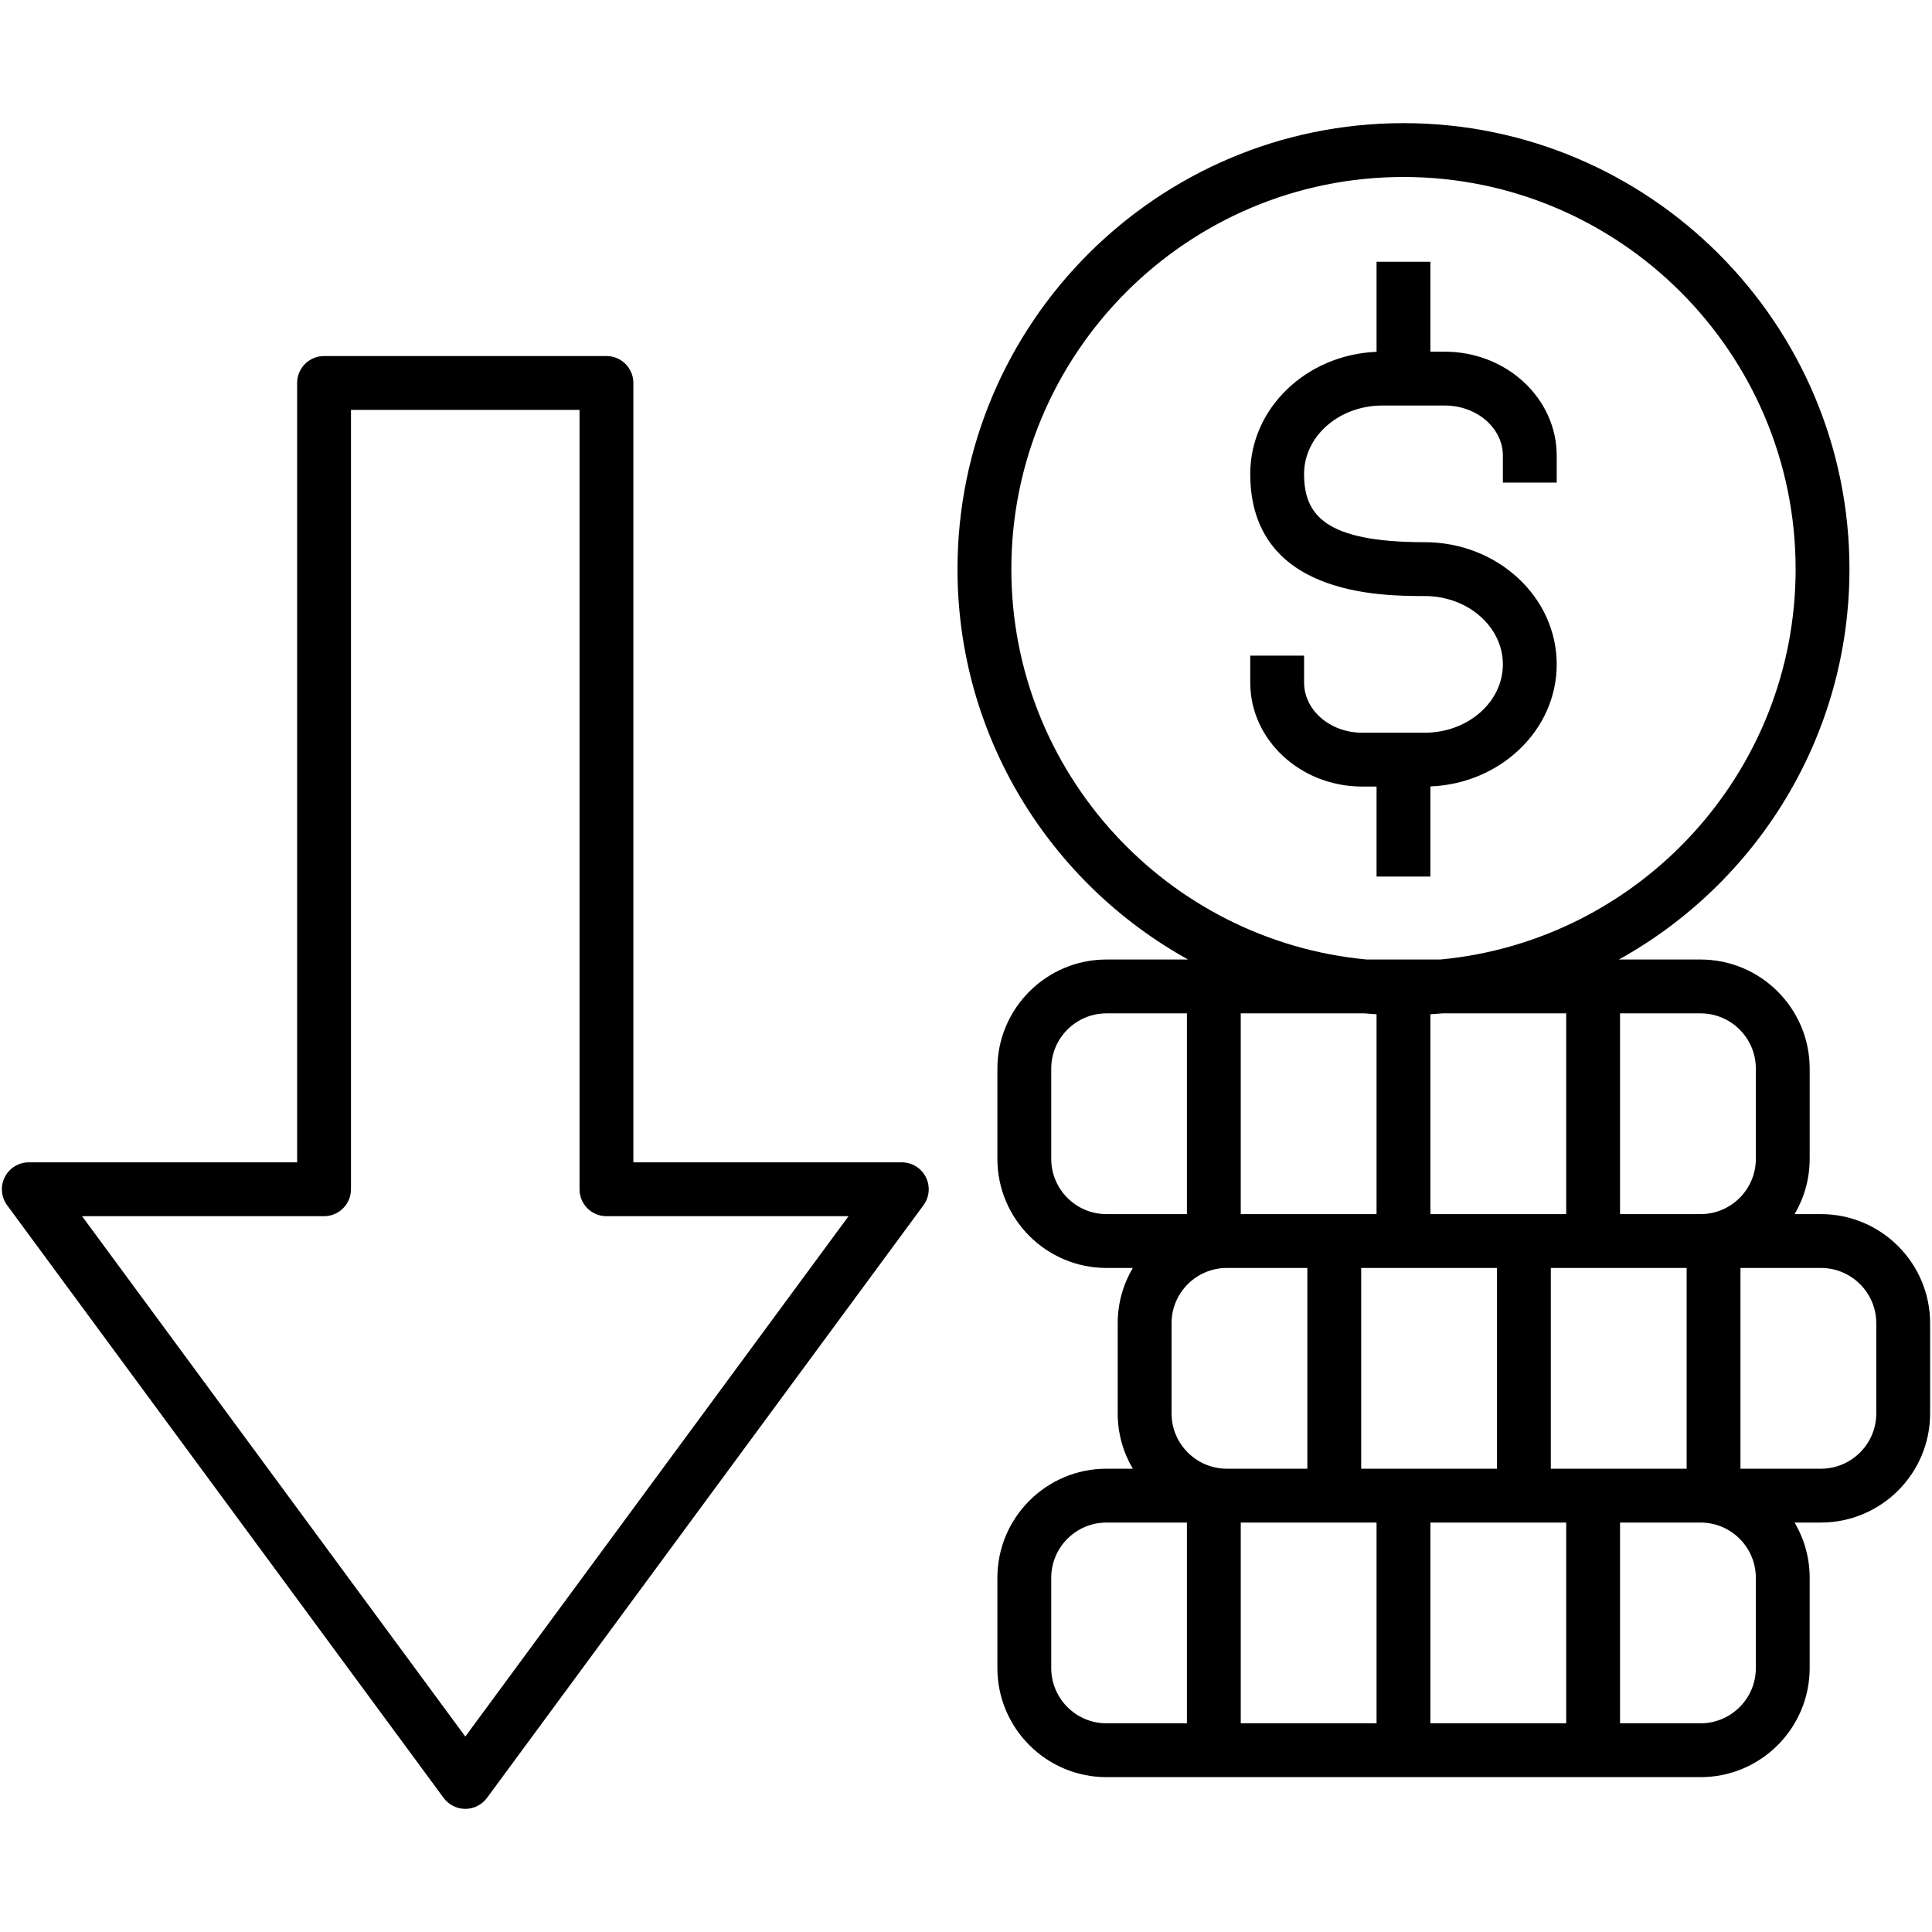
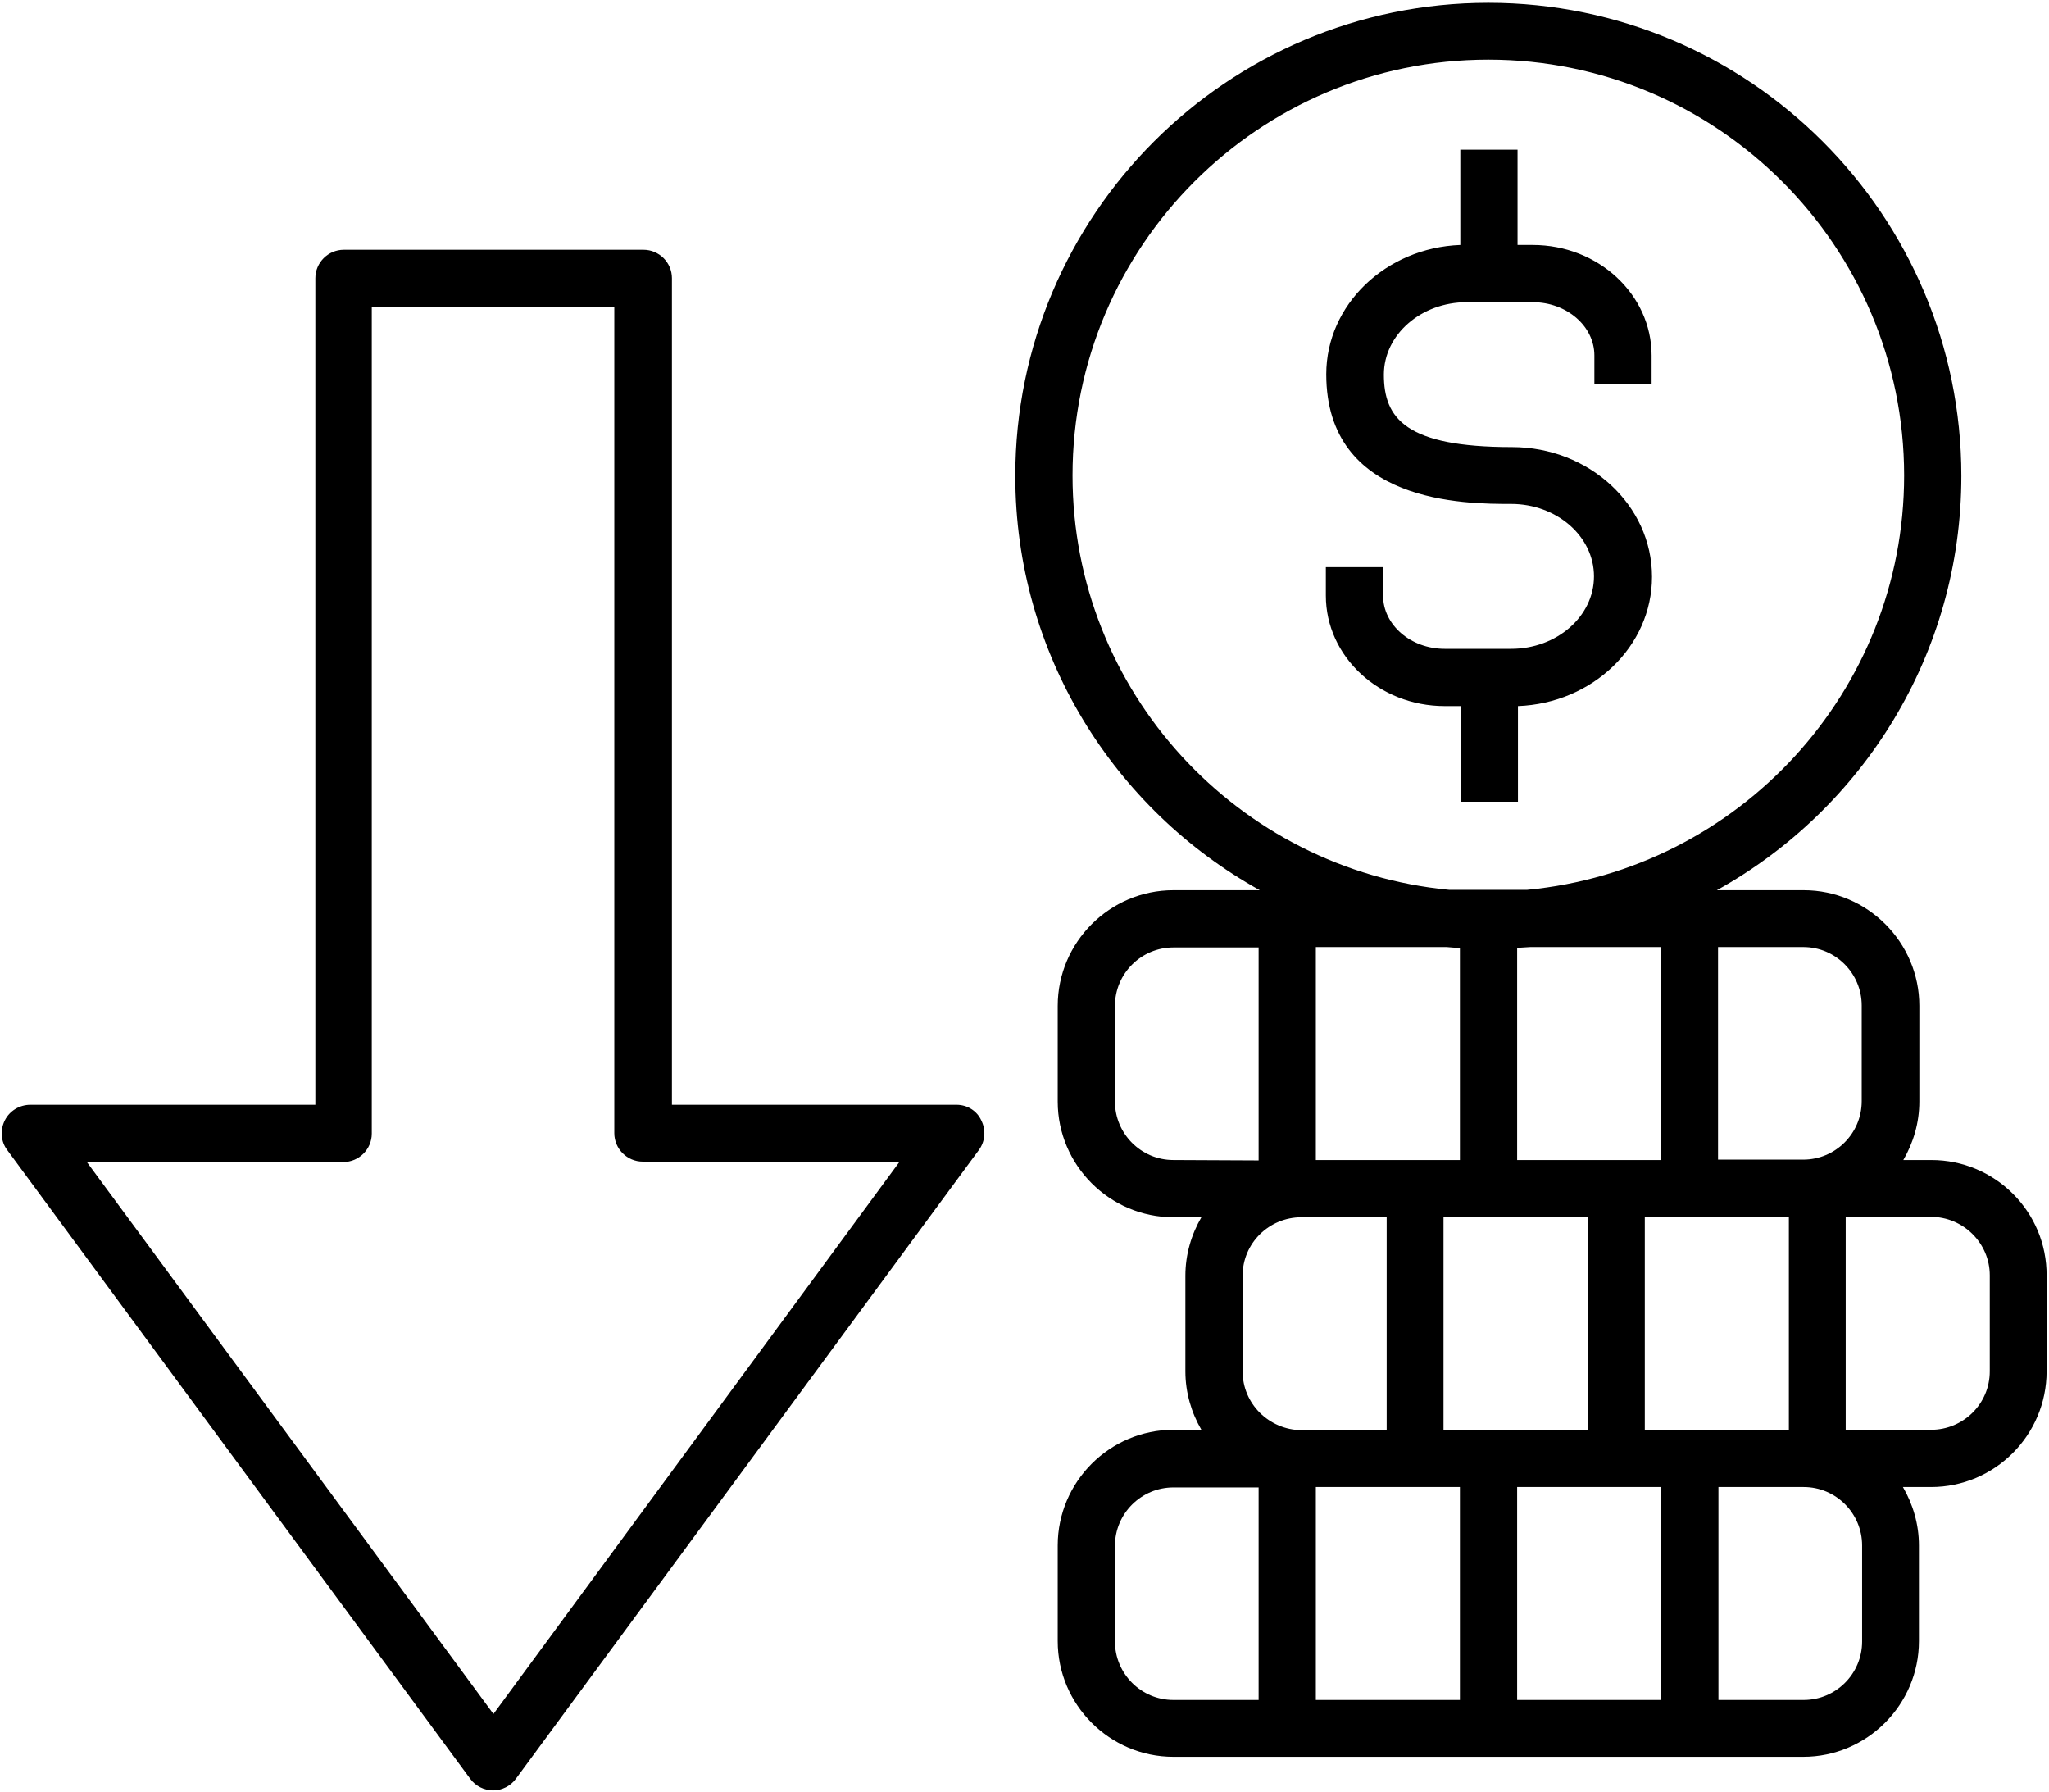
- <svg xmlns="http://www.w3.org/2000/svg" id="Layer_1" enable-background="new 0 0 512 512" viewBox="0 0 512 512">
-   <path d="m238.988 308.033h-71.139v-206.543c0-3.94-3.194-7.135-7.134-7.135h-74.837c-3.94 0-7.134 3.194-7.134 7.135v206.543h-71.11c-2.691 0-5.153 1.514-6.367 3.917-1.214 2.401-.973 5.282.622 7.449l115.677 157.066c1.345 1.825 3.477 2.904 5.744 2.904s4.4-1.079 5.744-2.904l115.677-157.066c1.596-2.167 1.836-5.048.622-7.449-1.212-2.402-3.674-3.917-6.365-3.917zm-115.677 152.17-101.563-137.901h64.13c3.94 0 7.134-3.194 7.134-7.135v-206.542h60.568v206.543c0 3.94 3.194 7.135 7.134 7.135h64.159zm359.248-138.451h-6.973c2.536-4.298 3.997-9.302 3.997-14.643v-23.915c0-15.942-12.97-28.912-28.912-28.912h-21.651c36.403-20.166 61.105-58.98 61.105-103.459 0-65.17-53.02-118.19-118.19-118.19s-118.189 53.02-118.189 118.19c0 44.48 24.702 83.294 61.105 103.459h-21.622c-15.942 0-28.912 12.971-28.912 28.912v23.915c0 15.942 12.97 28.912 28.912 28.912h6.976c-2.538 4.298-4.001 9.302-4.001 14.643v23.916c0 5.341 1.463 10.345 4.001 14.643h-6.976c-15.942 0-28.912 12.97-28.912 28.912v23.916c0 15.942 12.97 28.912 28.912 28.912h157.441c15.942 0 28.912-12.97 28.912-28.912v-23.916c0-5.341-1.462-10.345-3.997-14.643h6.973c15.958 0 28.941-12.97 28.941-28.912v-23.916c.001-15.942-12.981-28.912-28.94-28.912zm-53.231-53.201h21.344c8.075 0 14.644 6.568 14.644 14.643v23.915c0 8.075-6.569 14.643-14.644 14.643h-21.344zm17.647 67.47v53.202h-35.989v-53.202zm-86.245 0h35.989v53.202h-35.989zm-31.916-14.269v-53.201h32.735c1.08.095 2.165.175 3.253.24v52.961zm50.257 0v-52.961c1.088-.065 2.173-.146 3.253-.24h32.736v53.201zm-111.055-170.93c0-57.303 46.619-103.921 103.921-103.921s103.922 46.618 103.922 103.921c0 54.012-41.42 98.523-94.163 103.459h-19.518c-52.743-4.935-94.162-49.447-94.162-103.459zm25.215 170.93c-8.075 0-14.644-6.568-14.644-14.643v-23.915c0-8.075 6.569-14.643 14.644-14.643h21.315v53.201zm21.315 134.943h-21.315c-8.075 0-14.644-6.568-14.644-14.643v-23.916c0-8.075 6.569-14.643 14.644-14.643h21.315zm-4.073-82.115v-23.916c0-8.075 6.582-14.643 14.673-14.643h21.315v53.202h-21.315c-8.09 0-14.673-6.568-14.673-14.643zm54.33 82.115h-35.988v-53.202h35.988zm50.257 0h-35.989v-53.202h35.989zm50.256-14.643c0 8.075-6.569 14.643-14.644 14.643h-21.344v-53.202h21.344c8.075 0 14.644 6.568 14.644 14.643zm31.916-67.472c0 8.075-6.582 14.643-14.673 14.643h-21.316v-53.202h21.316c8.09 0 14.673 6.568 14.673 14.643zm-132.429-166.135h-3.813c-16.356 0-29.663-12.362-29.663-27.555v-7.135h14.268v7.135c0 7.327 6.906 13.286 15.395 13.286h16.579c11.419 0 20.709-8.124 20.709-18.109 0-9.986-9.29-18.11-20.709-18.11-11.437 0-46.242 0-46.242-32.378 0-17.379 14.881-31.598 33.475-32.342v-23.866h14.268v23.829h3.813c16.356 0 29.662 12.362 29.662 27.555v7.135h-14.268v-7.135c0-7.327-6.906-13.286-15.394-13.286h-16.55c-11.435 0-20.738 8.124-20.738 18.109 0 10.87 5.437 18.109 31.974 18.109 19.287 0 34.977 14.526 34.977 32.379 0 17.387-14.883 31.611-33.475 32.343v23.893h-14.268z" />
+ <svg xmlns="http://www.w3.org/2000/svg" version="1.1" id="Layer_1" x="0px" y="0px" viewBox="0 0 512 447.5" style="enable-background:new 0 0 512 447.5;" xml:space="preserve">
+   <path d="M239,276h-71.1V69.5c0-3.9-3.2-7.1-7.1-7.1H85.9c-3.9,0-7.1,3.2-7.1,7.1V276H7.6c-2.7,0-5.2,1.5-6.4,3.9  c-1.2,2.4-1,5.3,0.6,7.4l115.7,157.1c1.3,1.8,3.5,2.9,5.7,2.9s4.4-1.1,5.7-2.9l115.7-157.1c1.6-2.2,1.8-5,0.6-7.4  C244.1,277.5,241.7,276,239,276L239,276z M123.3,428.2L21.7,290.3h64.1c3.9,0,7.1-3.2,7.1-7.1V76.6h60.6v206.5  c0,3.9,3.2,7.1,7.1,7.1h64.2L123.3,428.2z M482.6,289.8h-7c2.5-4.3,4-9.3,4-14.6v-23.9c0-15.9-13-28.9-28.9-28.9H429  c36.4-20.2,61.1-59,61.1-103.5c0-65.2-53-118.2-118.2-118.2s-118.2,53-118.2,118.2c0,44.5,24.7,83.3,61.1,103.5h-21.6  c-15.9,0-28.9,13-28.9,28.9v23.9c0,15.9,13,28.9,28.9,28.9h7c-2.5,4.3-4,9.3-4,14.6v23.9c0,5.3,1.5,10.3,4,14.6h-7  c-15.9,0-28.9,13-28.9,28.9v23.9c0,15.9,13,28.9,28.9,28.9h157.4c15.9,0,28.9-13,28.9-28.9v-23.9c0-5.3-1.5-10.3-4-14.6h7  c16,0,28.9-13,28.9-28.9v-23.9C511.5,302.7,498.5,289.8,482.6,289.8L482.6,289.8z M429.3,236.6h21.3c8.1,0,14.6,6.6,14.6,14.6v23.9  c0,8.1-6.6,14.6-14.6,14.6h-21.3V236.6z M447,304v53.2h-36V304H447z M360.7,304h36v53.2h-36L360.7,304z M328.8,289.8v-53.2h32.7  c1.1,0.1,2.2,0.2,3.3,0.2v53H328.8z M379.1,289.8v-53c1.1-0.1,2.2-0.1,3.3-0.2h32.7v53.2H379.1z M268,118.8  c0-57.3,46.6-103.9,103.9-103.9s103.9,46.6,103.9,103.9c0,54-41.4,98.5-94.2,103.5h-19.5C309.4,217.3,268,172.8,268,118.8L268,118.8  z M293.2,289.8c-8.1,0-14.6-6.6-14.6-14.6v-23.9c0-8.1,6.6-14.6,14.6-14.6h21.3v53.2L293.2,289.8z M314.5,424.7h-21.3  c-8.1,0-14.6-6.6-14.6-14.6v-23.9c0-8.1,6.6-14.6,14.6-14.6h21.3V424.7z M310.5,342.6v-23.9c0-8.1,6.6-14.6,14.7-14.6h21.3v53.2  h-21.3C317.1,357.2,310.5,350.7,310.5,342.6L310.5,342.6z M364.8,424.7h-36v-53.2h36V424.7z M415.1,424.7h-36v-53.2h36L415.1,424.7z   M465.3,410.1c0,8.1-6.6,14.6-14.6,14.6h-21.3v-53.2h21.3c8.1,0,14.6,6.6,14.6,14.6V410.1z M497.2,342.6c0,8.1-6.6,14.6-14.7,14.6  h-21.3V304h21.3c8.1,0,14.7,6.6,14.7,14.6V342.6z M364.8,176.4H361c-16.4,0-29.7-12.4-29.7-27.6v-7.1h14.3v7.1  c0,7.3,6.9,13.3,15.4,13.3h16.6c11.4,0,20.7-8.1,20.7-18.1c0-10-9.3-18.1-20.7-18.1c-11.4,0-46.2,0-46.2-32.4  c0-17.4,14.9-31.6,33.5-32.3V37.4h14.3v23.8h3.8c16.4,0,29.7,12.4,29.7,27.6v7.1h-14.3v-7.1c0-7.3-6.9-13.3-15.4-13.3h-16.5  c-11.4,0-20.7,8.1-20.7,18.1c0,10.9,5.4,18.1,32,18.1c19.3,0,35,14.5,35,32.4c0,17.4-14.9,31.6-33.5,32.3v23.9h-14.3V176.4z" />
</svg>
